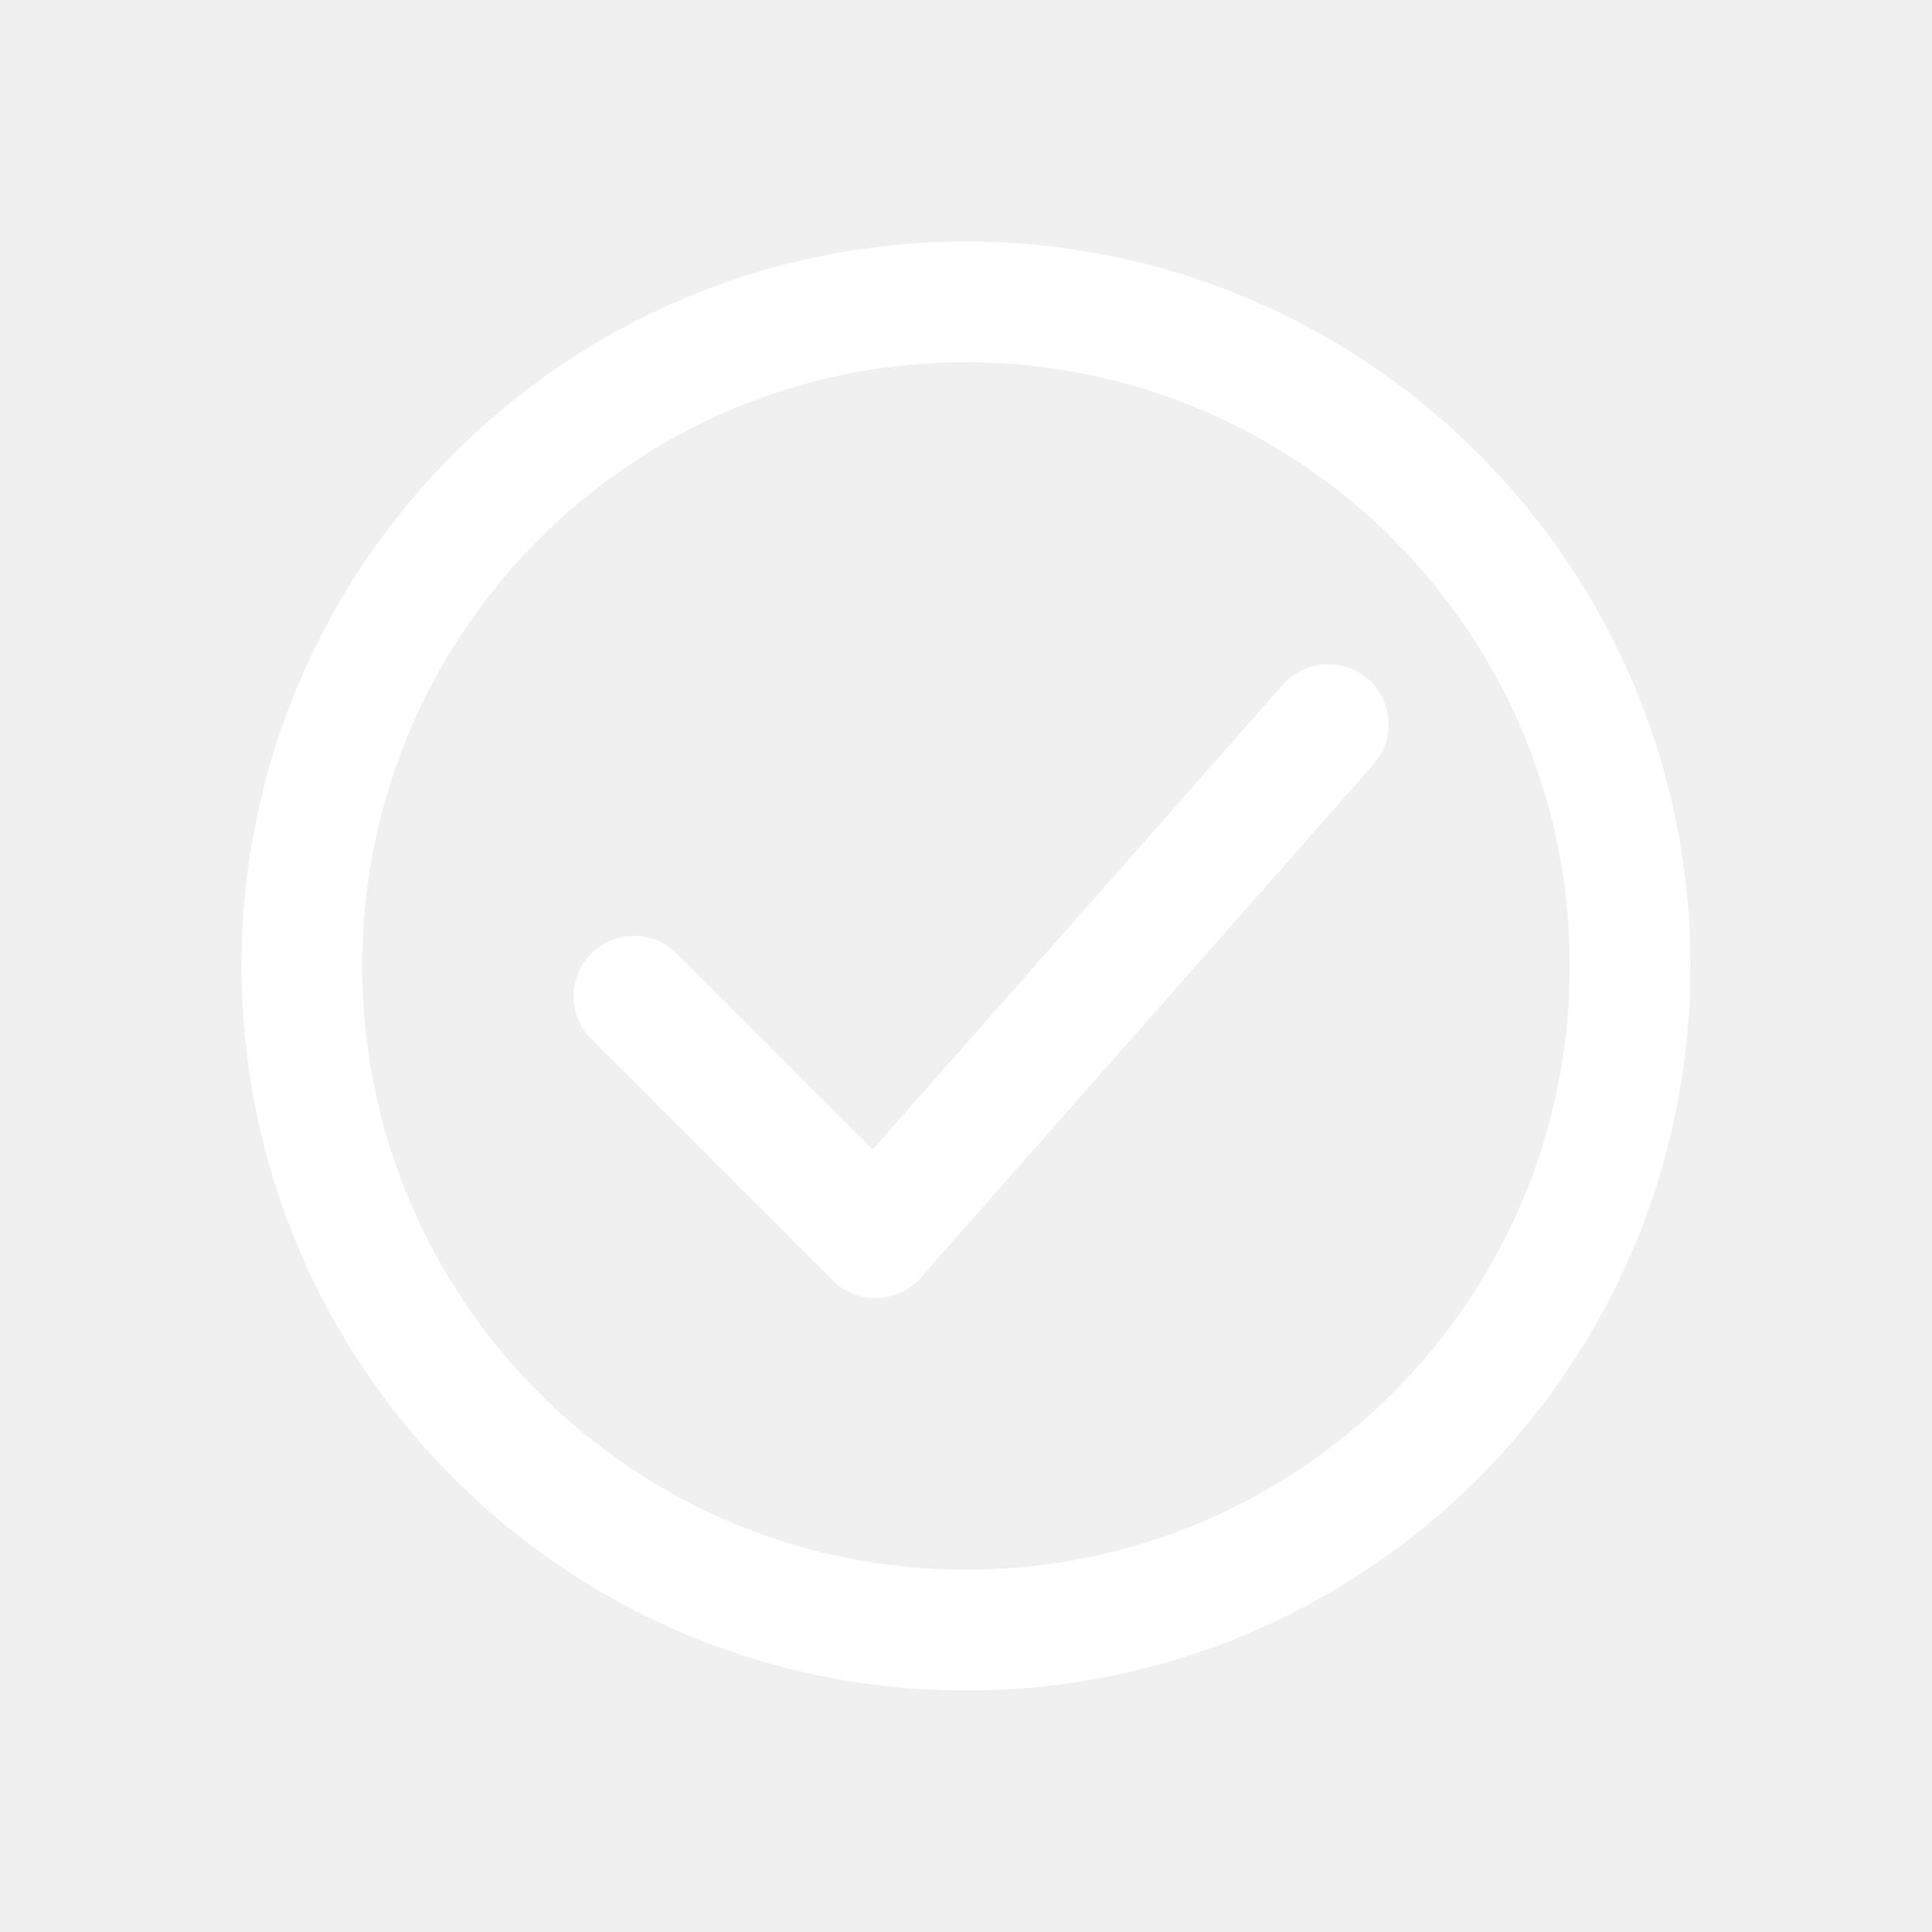
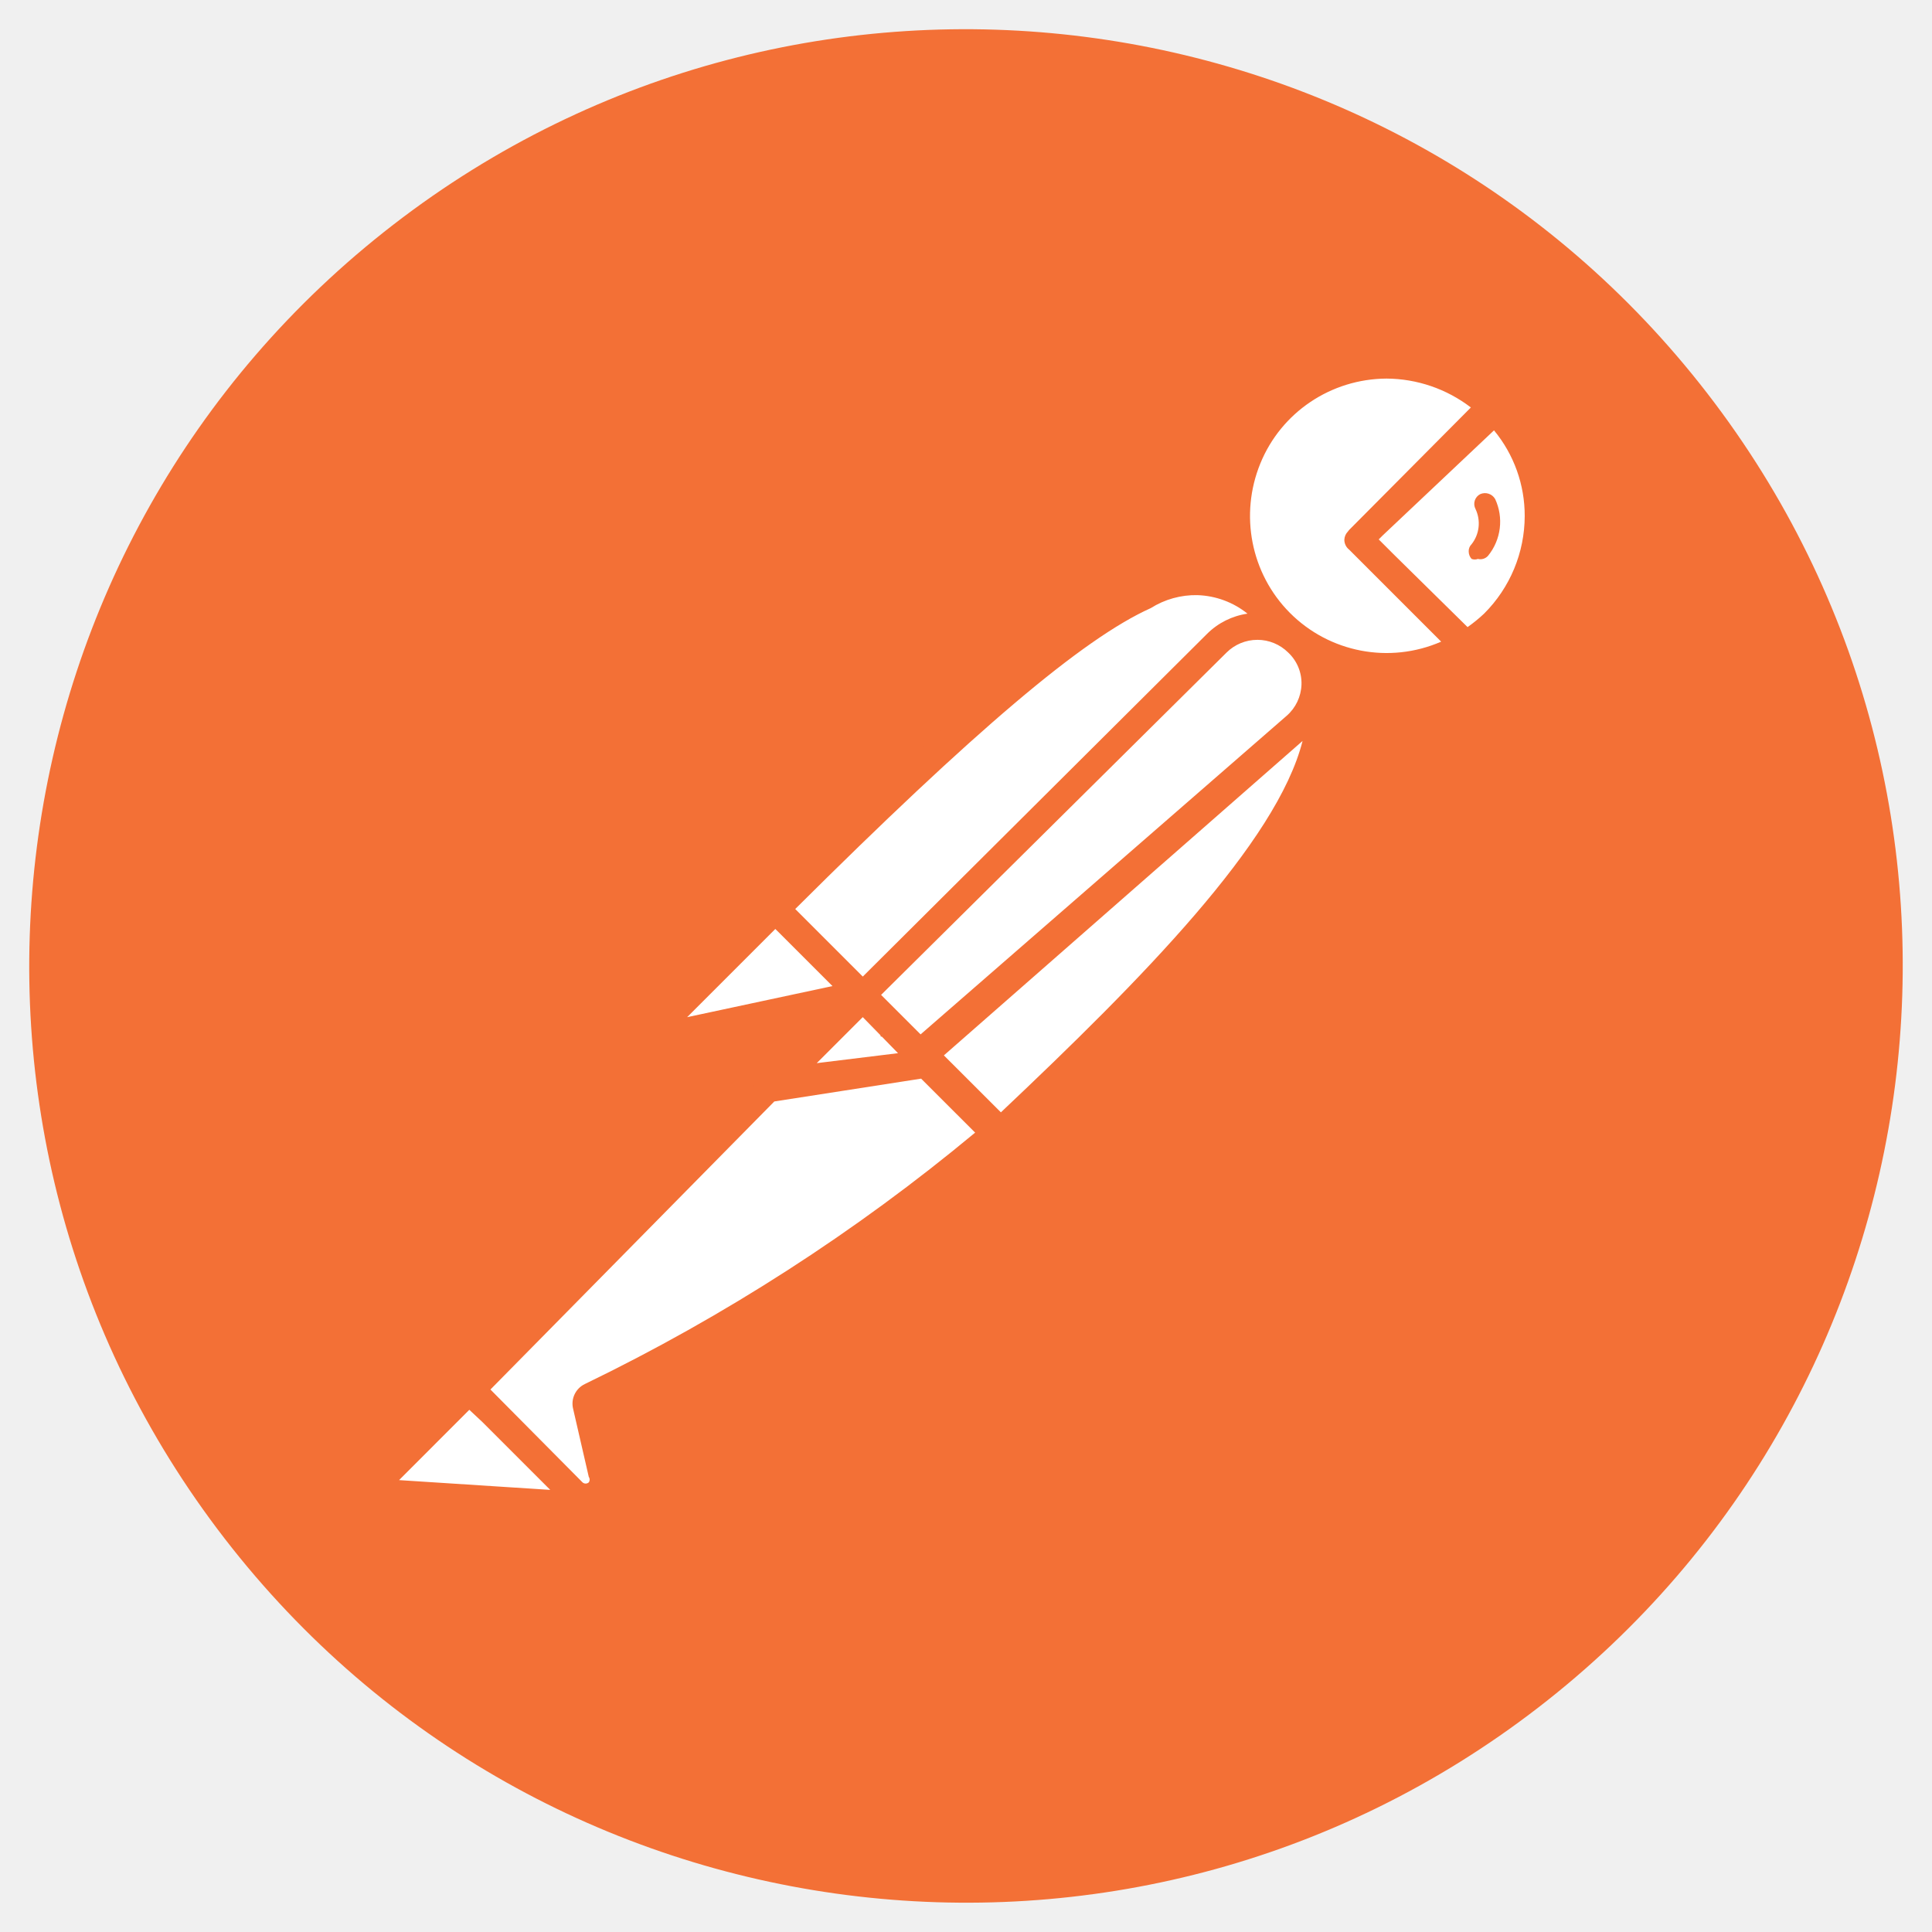
- <svg xmlns="http://www.w3.org/2000/svg" viewBox="0 0 64 64" fill="none" stroke="#ffffff" stroke-width="4" stroke-linecap="round" stroke-linejoin="round">
-   <circle cx="32" cy="32" r="22" />
-   <path d="M21 33l8 8 15-17" />
+ <svg xmlns="http://www.w3.org/2000/svg" viewBox="0 0 128 128">
+   <path fill="#f37036" d="M113.117 26.066C92.168-1.062 53.191-6.07 26.062 14.883c-27.125 20.953-32.128 59.93-11.175 87.055 20.957 27.124 59.937 32.124 87.058 11.167 27.114-20.953 32.118-59.918 11.172-87.039Zm0 0" />
+   <path fill="#fff" d="M91.078 24.164a10.038 10.038 0 0 0-5.781 2.426 10.028 10.028 0 0 0-1.54 13.465 10.028 10.028 0 0 0 13.276 2.715h.002v.001l.156.155a10.63 10.63 0 0 0 1.965-1.45A10.341 10.341 0 0 0 99 27.107v-.002l-8.844 8.789-.156-.155 8.844-8.793a10.038 10.038 0 0 0-7.766-2.78zM79.434 38.551c-4.24-.007-11.163 4.799-28.067 21.703l.084.086c-.092-.032-.185-.035-.185-.035l-6.364 6.308a1.035 1.035 0 0 0 .93 1.762l10.914-2.328a.307.307 0 0 0 .092-.17l.242.25-3.72 3.69h-.18l-22.086 22.26 7.086 6.824a1.254 1.254 0 0 0 1.476.149 1.327 1.327 0 0 0 .645-1.356l-1.035-4.5a.534.534 0 0 1 0-.62 117.285 117.285 0 0 0 26.738-17.583l-4.535-4.537.086-.014-2.69-2.689.172-.174.182.186-.094.091 7.137 7.293v-.003c13.68-12.954 23.39-23.367 20.865-30.375a3.83 3.83 0 0 0-1.107-2.208v.004a3.778 3.778 0 0 0-.483-.306c-.083-.088-.156-.178-.244-.264l-.066.066a3.778 3.778 0 0 0-.582-.29l.289-.292c-1.796-1.6-3.28-2.924-5.5-2.93zM30.94 92.21l-5.171 5.172v.004a1.03 1.03 0 0 0-.457 1.125 1.035 1.035 0 0 0 .921.789l12.672.875-7.965-7.965z" />
+   <path fill="#f37036" d="M91.95 23.31a11.047 11.047 0 0 0-7.759 3.17 10.988 10.988 0 0 0-2.39 11.641c-4.741-2.03-11.155 1.51-31.106 21.457a.932.932 0 0 0-.037.094 1.242 1.242 0 0 0-.119.062l-6.309 6.364a1.97 1.97 0 0 0-.363 2.324 2.012 2.012 0 0 0 1.707.984l.313-.203 8.424-1.797-4.03 4.067a.873.873 0 0 0-.054.166l-19.75 19.799a.798.798 0 0 0-.192.238l-5.086 5.09a1.967 1.967 0 0 0-.414 2.043 1.995 1.995 0 0 0 1.656 1.265l12.618.88a1.01 1.01 0 0 0 .52-.415.886.886 0 0 0 0-1.035l-.026-.025a2.243 2.243 0 0 0 .705-.58 2.237 2.237 0 0 0 .406-1.876l-.984-4.187a126.725 126.725 0 0 0 26.334-16.861 1.091 1.091 0 0 0 .248.103c.254-.019.492-.128.672-.308 13.55-12.83 21.515-21.622 21.515-28.602a8.03 8.03 0 0 0-.431-2.85 10.957 10.957 0 0 0 3.845.83l-.015.004a11.219 11.219 0 0 0 5.183-1.45.775.775 0 0 0 .004.001.835.835 0 0 0 .617-.055 9.398 9.398 0 0 0 2.07-1.652 10.873 10.873 0 0 0 3.258-7.758 10.873 10.873 0 0 0-3.257-7.758.93.93 0 0 0-.118-.091 11.045 11.045 0 0 0-7.656-3.078zm-.087 1.772a9.27 9.27 0 0 1 5.586 1.914l-8.068 8.117a.84.84 0 0 0-.076.098.83.83 0 0 0-.239.55.832.832 0 0 0 .313.65h.002l6.1 6.1a9.044 9.044 0 0 1-10.028-1.913c-2.586-2.6-3.336-6.504-1.953-9.891 1.383-3.39 4.68-5.605 8.363-5.625zm7.12 3.432a8.87 8.87 0 0 1 2.033 5.674 9.15 9.15 0 0 1-2.688 6.464 9.989 9.989 0 0 1-1.098.895L92.307 36.7l-.963-.963.265-.265 7.373-6.96zm-.366 4.193a.777.777 0 0 0-.55.031.731.731 0 0 0-.36.426.73.73 0 0 0 .05.559 2.226 2.226 0 0 1-.257 2.328.64.64 0 0 0-.195.488c.004.184.07.36.195.492a.58.58 0 0 0 .414 0 .68.68 0 0 0 .672-.207 3.573 3.573 0 0 0 .465-3.777v.004a.777.777 0 0 0-.434-.344zM79.34 39.43a5.584 5.584 0 0 1 3.31 1.226 4.756 4.756 0 0 0-2.681 1.34L57.162 64.701l-4.476-4.476c11.828-11.772 19.06-17.921 23.556-19.936a5.584 5.584 0 0 1 3.098-.86zm3.965 2.96a2.895 2.895 0 0 1 2.043.844 2.786 2.786 0 0 1 .879 2.121 2.869 2.869 0 0 1-.985 2.07l-24.25 21.106-2.617-2.617 22.887-22.68a2.895 2.895 0 0 1 2.043-.843zm2.994 6.698c-1.69 6.702-10.647 15.783-19.987 24.607l-3.777-3.773L86.3 49.088zM51.367 61.547l.274.27 3.513 3.513-9.63 2.06 5.843-5.843zm5.793 5.84.004.004 1.168 1.195a1.086 1.086 0 0 0 .018.084l.078.012.248.254.82.84-5.385.66 3.05-3.05zm3.867 4.076 3.578 3.576A126.992 126.992 0 0 1 38.75 91.695a1.44 1.44 0 0 0-.777 1.653l1.035 4.5a.31.31 0 0 1 0 .363.31.31 0 0 1-.414 0l-6.102-6.152L51.3 72.975l9.728-1.512zm-29.933 21.94.869.814 4.492 4.492-10.016-.648 4.655-4.659z" />
</svg>
